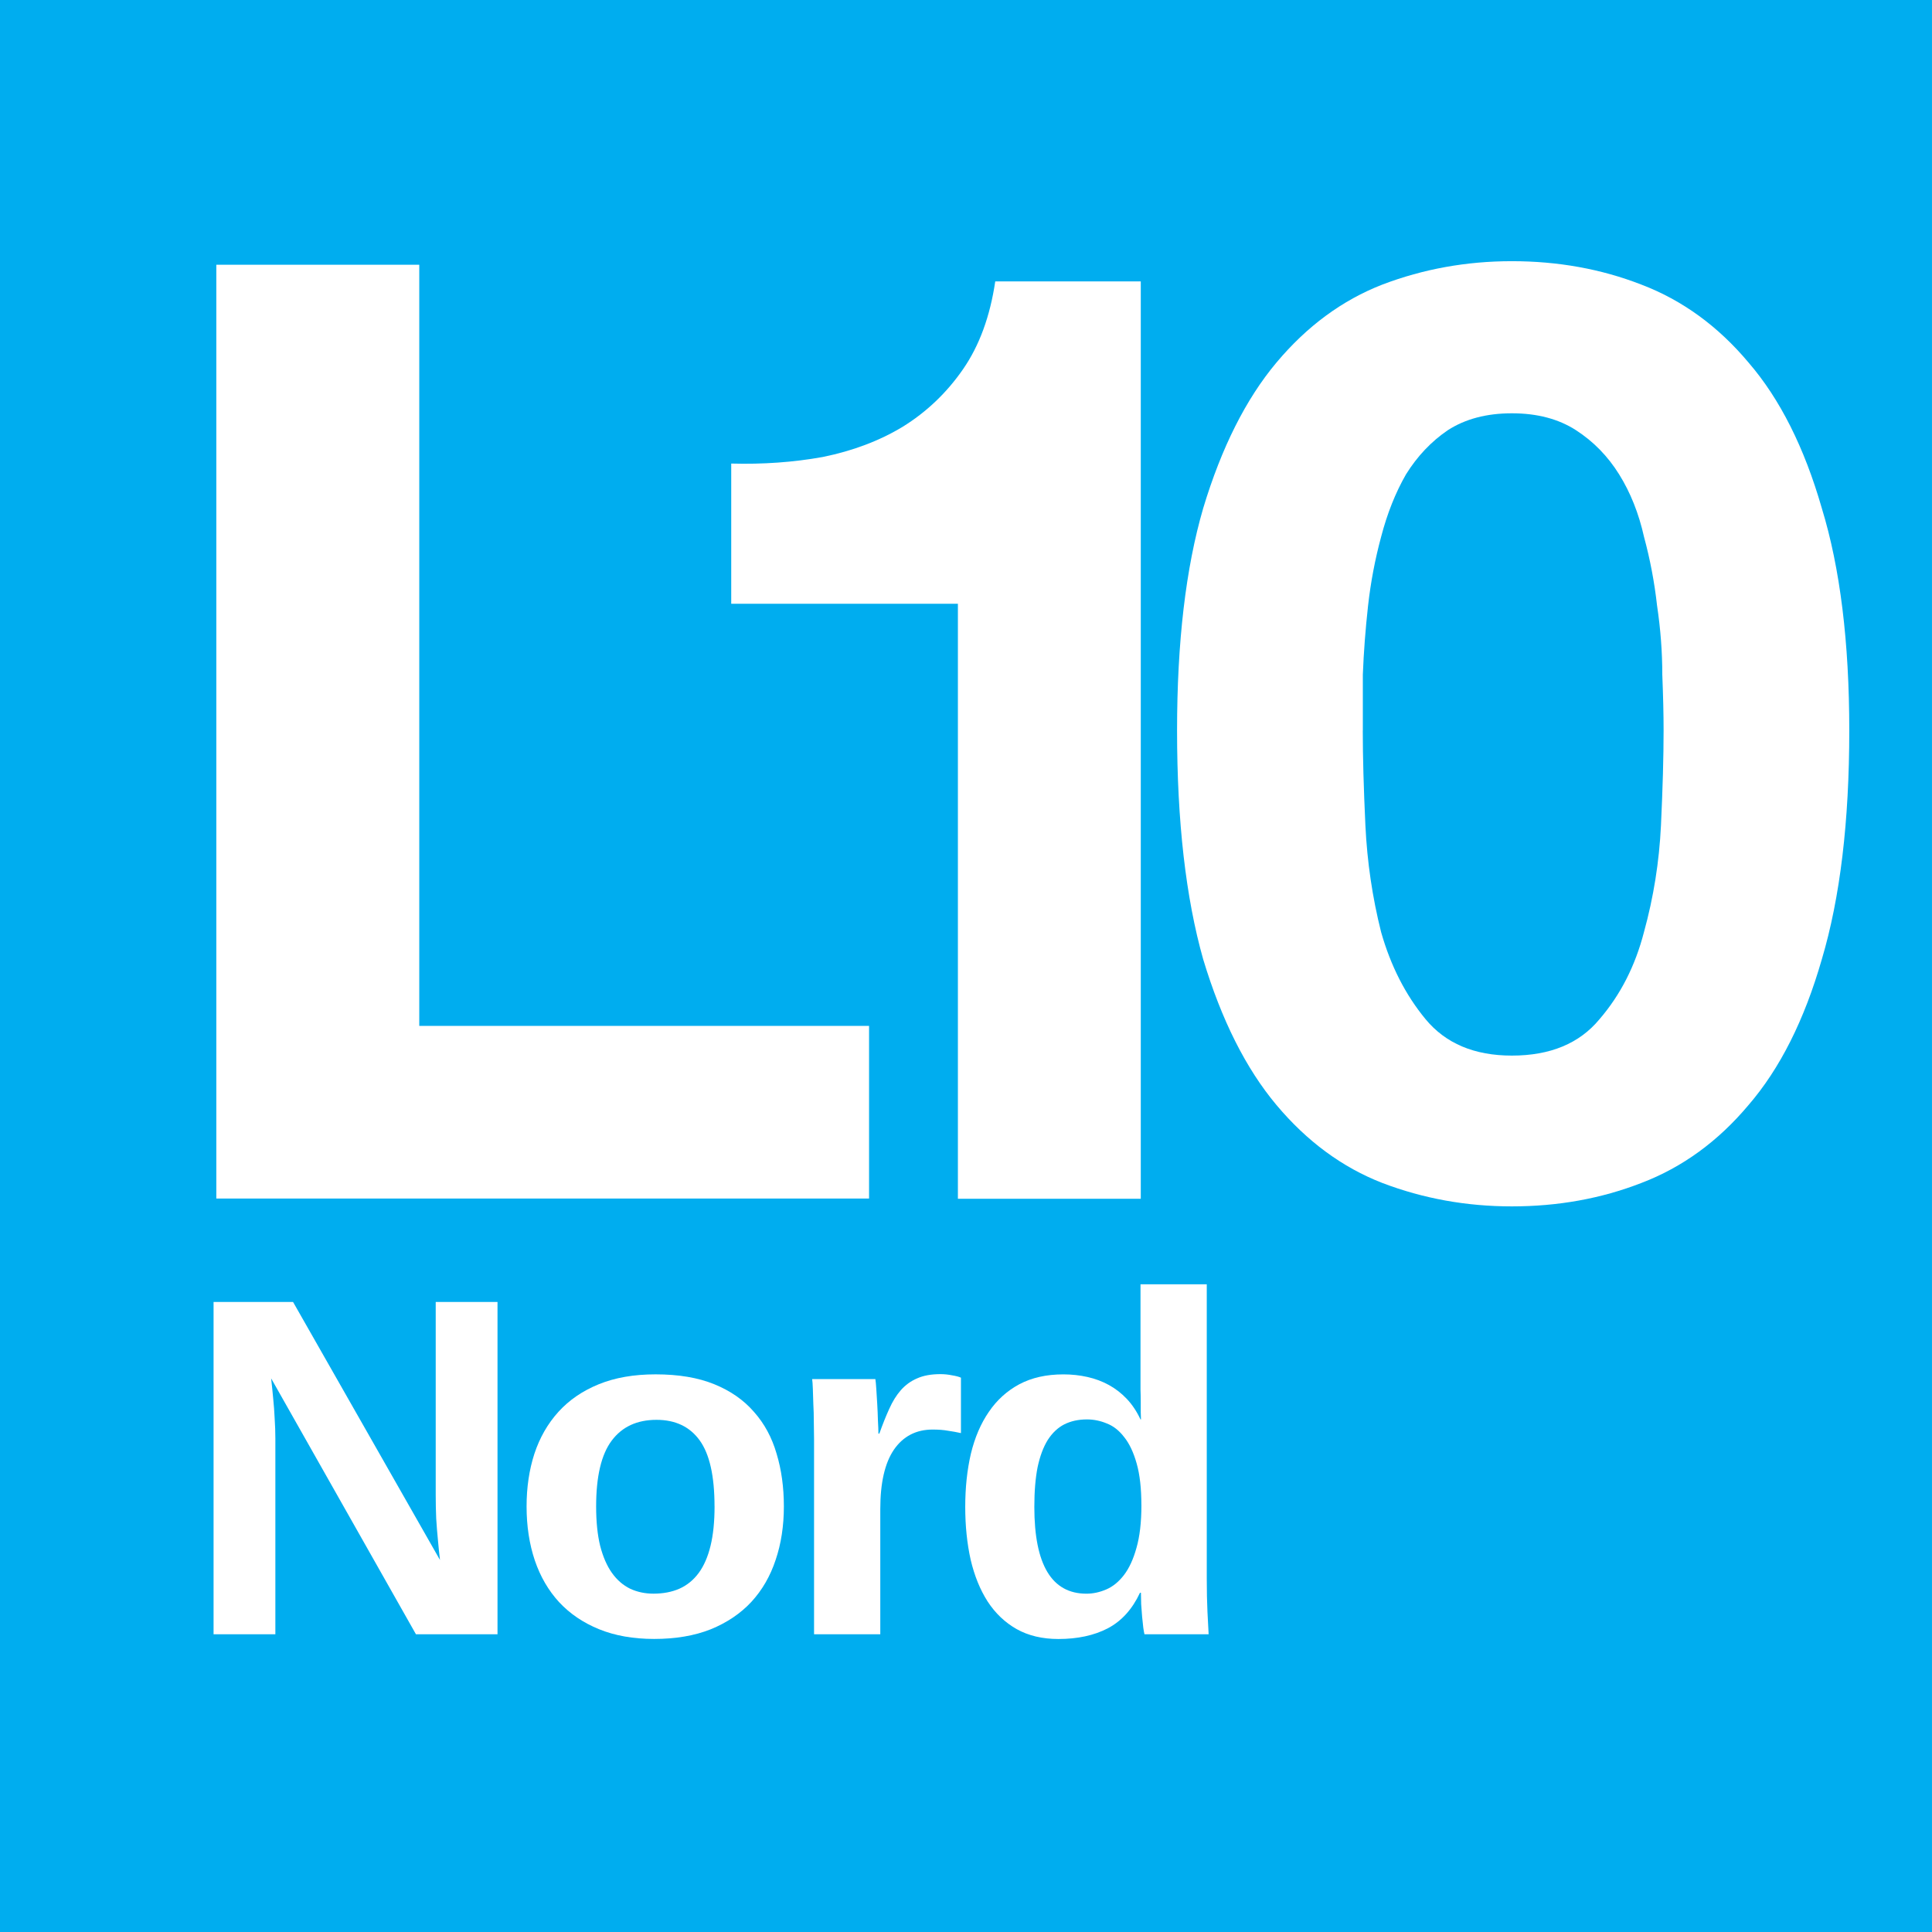
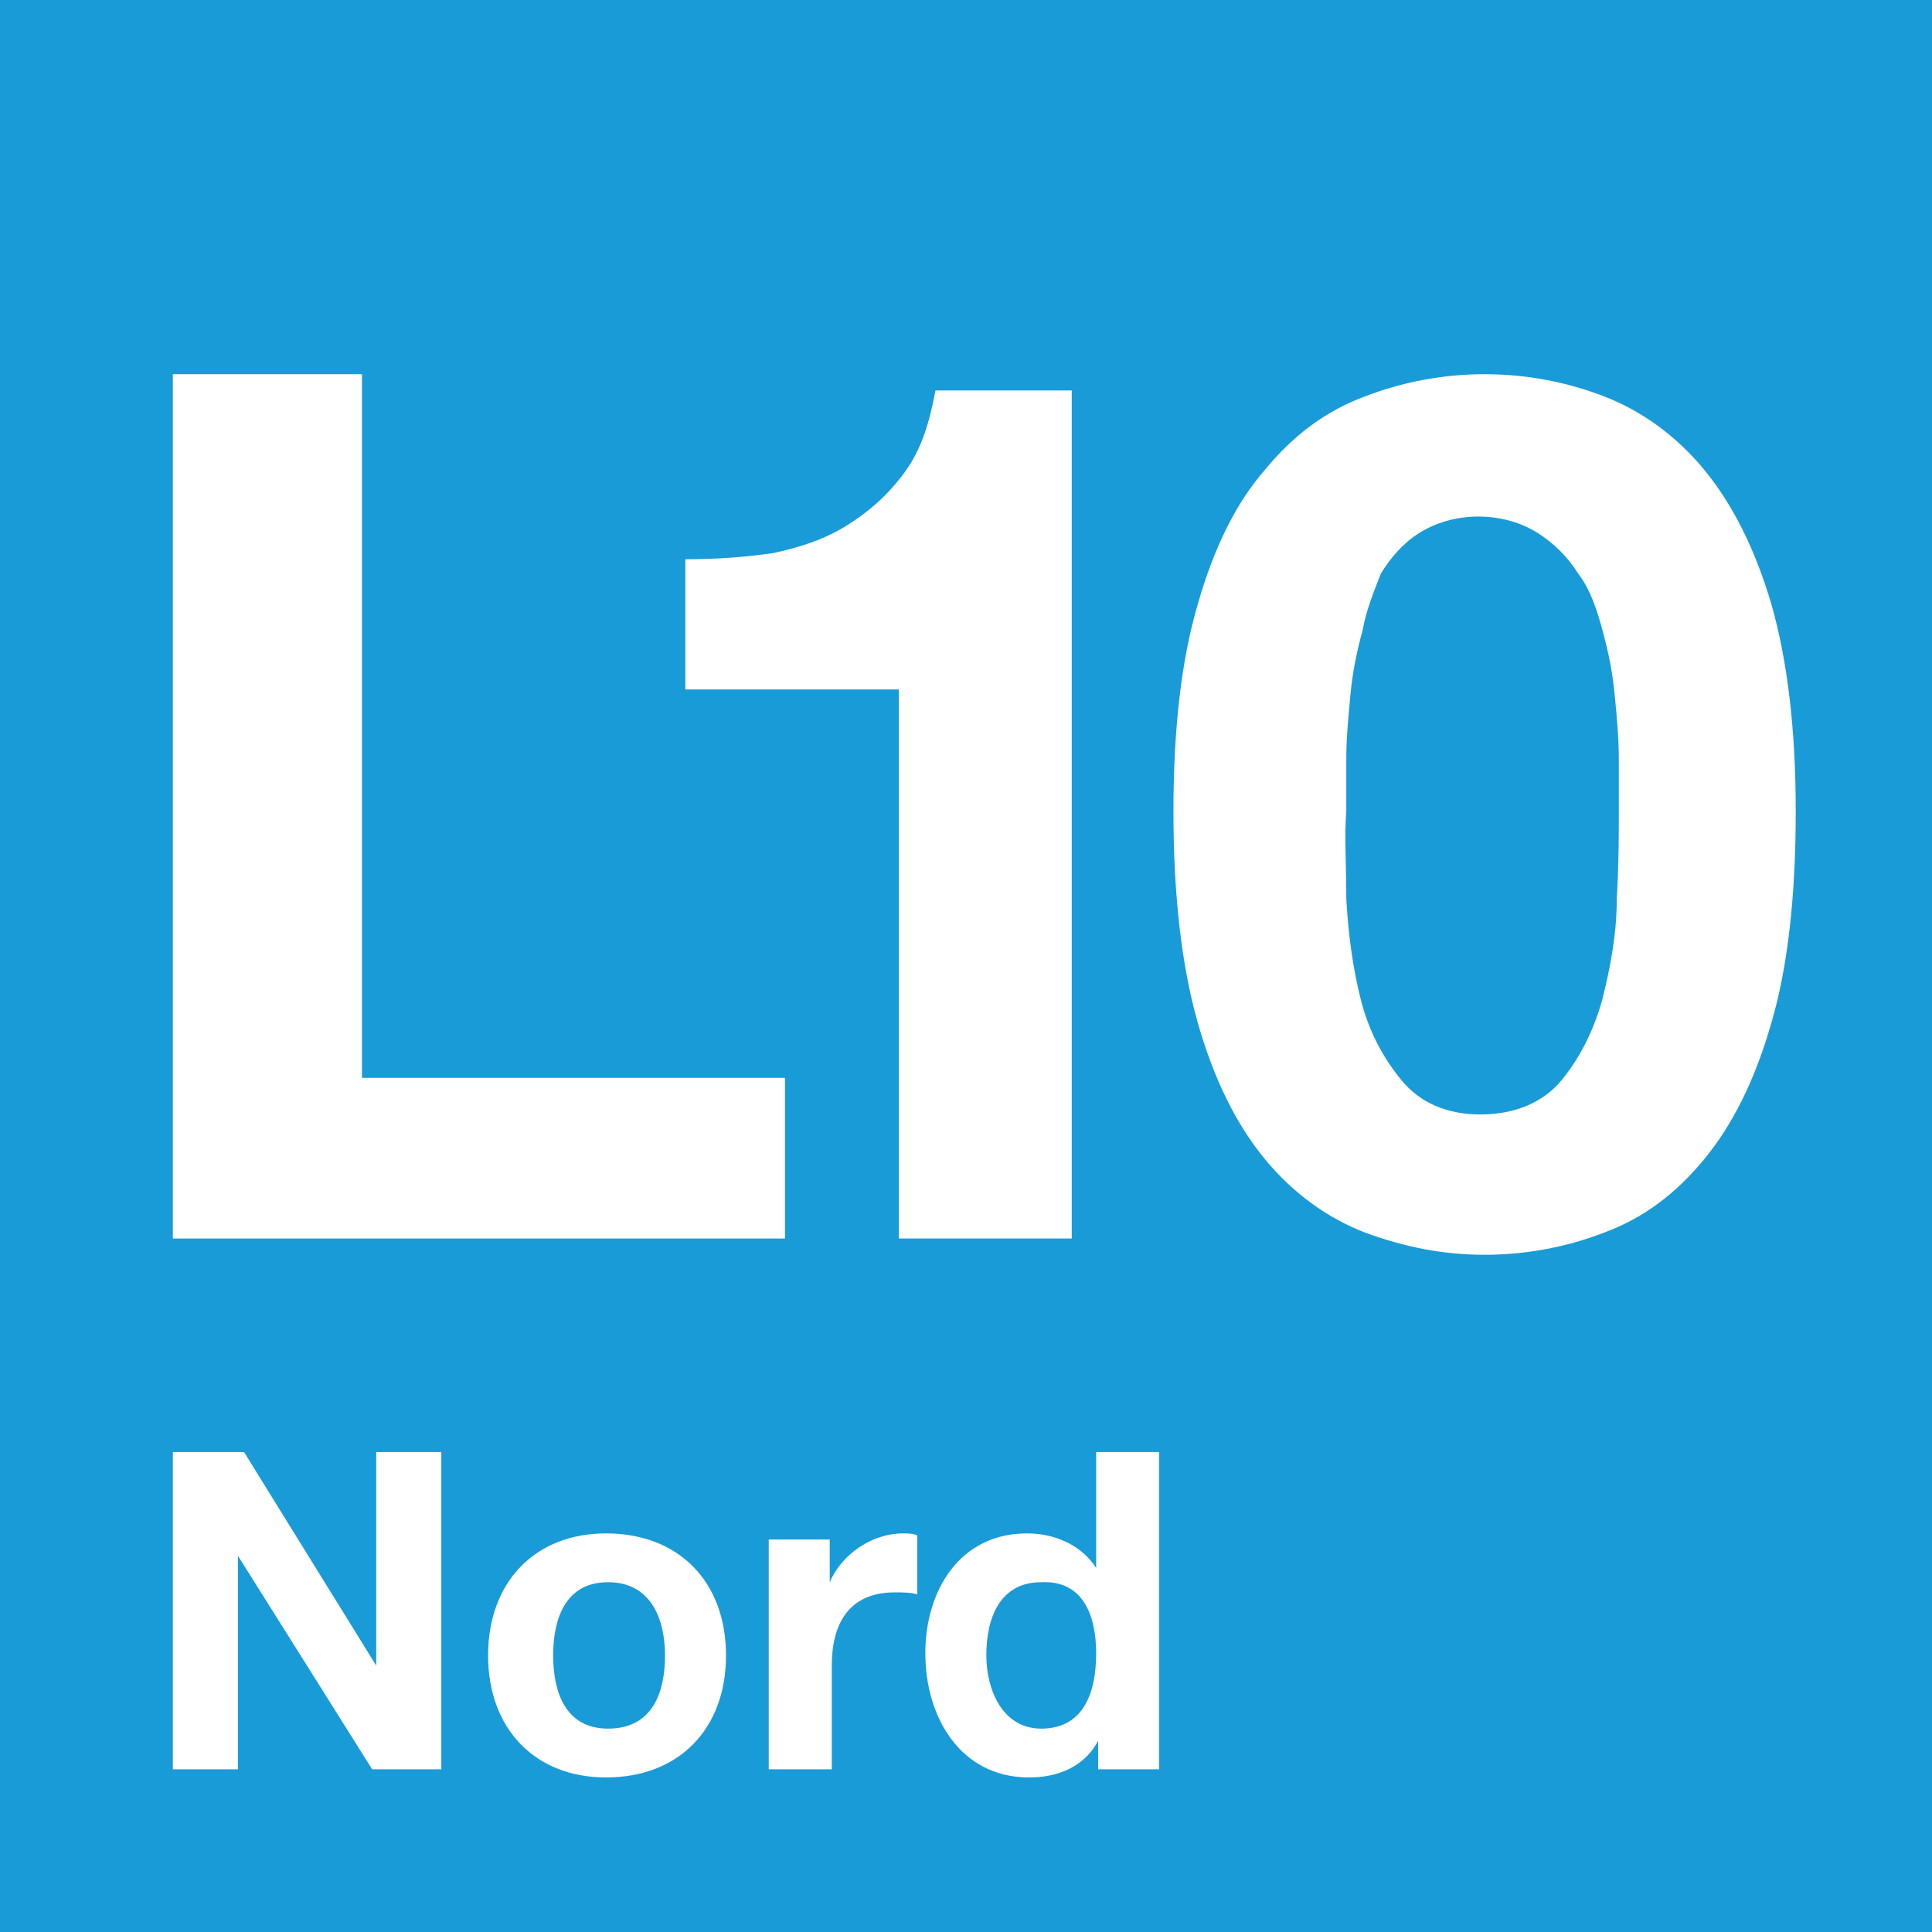
- <svg xmlns="http://www.w3.org/2000/svg" id="svg21844" height="64" width="64" viewBox="0 0 64 64" version="1.0">
-   <g id="layer1" transform="translate(-.78733 136.13)">
-     <rect id="rect21854" height="64" width="64" y="-136.13" x=".787" fill="#00adef" />
-     <g fill="#fff">
-       <path id="text2382" d="m7.953-127.36v30.933h21.623v-5.719h-14.9v-25.214h-6.722" />
-       <path id="text22626" d="m38.577-96.42v-30.388h-4.821c-0.171 1.158-0.526 2.127-1.067 2.909-0.54 0.781-1.209 1.418-2.005 1.91-0.768 0.463-1.65 0.796-2.645 0.998-0.967 0.174-1.977 0.246-3.029 0.217v4.645h7.509v19.709h6.059" />
-       <path id="text2389" d="m45.933-111.93c-0-0.517-0-1.134 0-1.852 0.029-0.747 0.087-1.507 0.173-2.283 0.087-0.775 0.231-1.536 0.433-2.283 0.202-0.775 0.477-1.464 0.823-2.067 0.375-0.603 0.838-1.091 1.386-1.464 0.578-0.373 1.285-0.56 2.123-0.56 0.838 0 1.545 0.187 2.123 0.56 0.578 0.373 1.054 0.861 1.43 1.464 0.375 0.603 0.65 1.292 0.823 2.067 0.202 0.747 0.347 1.507 0.433 2.283 0.116 0.775 0.173 1.536 0.173 2.283 0.029 0.718 0.043 1.335 0.043 1.852-0 0.861-0.029 1.909-0.087 3.144-0.058 1.206-0.246 2.383-0.563 3.532-0.289 1.12-0.78 2.082-1.473 2.886-0.664 0.804-1.632 1.206-2.903 1.206-1.242 0-2.195-0.402-2.859-1.206-0.664-0.804-1.155-1.766-1.473-2.886-0.289-1.149-0.462-2.326-0.52-3.532-0.058-1.235-0.087-2.283-0.087-3.144m-6.152 0c-0 3.015 0.289 5.542 0.866 7.58 0.607 2.01 1.415 3.618 2.426 4.824s2.181 2.067 3.509 2.584c1.357 0.517 2.787 0.775 4.289 0.775 1.531 0 2.96-0.258 4.289-0.775 1.357-0.517 2.542-1.378 3.553-2.584 1.04-1.206 1.848-2.814 2.426-4.824 0.607-2.039 0.91-4.565 0.91-7.58-0-2.929-0.303-5.384-0.91-7.365-0.578-2.01-1.386-3.618-2.426-4.824-1.011-1.206-2.195-2.067-3.553-2.584-1.329-0.517-2.758-0.775-4.289-0.775-1.502 0-2.932 0.258-4.289 0.775-1.329 0.517-2.498 1.378-3.509 2.584-1.011 1.206-1.82 2.814-2.426 4.824-0.578 1.981-0.866 4.436-0.866 7.365" />
-       <g id="text2996">
-         <path id="path3350" d="m14.566-81.993-4.797-8.477q0.039 0.344 0.07 0.688 0.031 0.297 0.047 0.641 0.023 0.344 0.023 0.656v6.492h-2.047v-11.008h2.633l4.867 8.547q-0.039-0.328-0.07-0.688-0.031-0.305-0.055-0.688-0.016-0.383-0.016-0.773v-6.398h2.047v11.008h-2.703z" />
-         <path id="path3352" d="m26.754-86.228q0 0.969-0.273 1.773-0.266 0.805-0.805 1.391-0.539 0.578-1.344 0.906-0.805 0.32-1.875 0.32-1.031 0-1.82-0.32-0.789-0.32-1.328-0.898-0.531-0.578-0.805-1.383-0.273-0.812-0.273-1.789 0-0.945 0.258-1.742 0.266-0.805 0.797-1.391 0.531-0.586 1.336-0.914 0.805-0.328 1.883-0.328 1.141 0 1.945 0.328 0.805 0.328 1.312 0.914 0.516 0.578 0.75 1.383 0.242 0.797 0.242 1.75zm-2.297 0q0-1.508-0.492-2.188-0.492-0.68-1.43-0.68-0.969 0-1.484 0.688-0.516 0.688-0.516 2.18 0 0.758 0.133 1.305 0.141 0.547 0.391 0.898t0.602 0.523q0.352 0.164 0.773 0.164 0.484 0 0.859-0.164 0.383-0.172 0.641-0.523t0.391-0.898 0.133-1.305z" />
-         <path id="path3354" d="m27.754-81.993v-6.469q0-0.273-0.008-0.578 0-0.305-0.016-0.578-0.008-0.281-0.016-0.5-0.008-0.227-0.023-0.328h2.094q0.016 0.094 0.031 0.328 0.016 0.227 0.031 0.5 0.016 0.273 0.023 0.547 0.016 0.266 0.016 0.43h0.031q0.164-0.461 0.328-0.82 0.164-0.367 0.383-0.617 0.227-0.258 0.539-0.391 0.312-0.141 0.773-0.141 0.195 0 0.383 0.039 0.195 0.031 0.297 0.078v1.836q-0.211-0.047-0.43-0.078-0.211-0.039-0.508-0.039-0.82 0-1.281 0.664-0.453 0.664-0.453 1.969v4.148h-2.195z" />
-         <path id="path3356" d="m38.699-81.993q-0.016-0.062-0.039-0.219-0.016-0.164-0.039-0.367-0.016-0.203-0.031-0.414-0.008-0.211-0.008-0.375h-0.031q-0.383 0.82-1.07 1.18-0.68 0.352-1.633 0.352-0.797 0-1.383-0.328-0.578-0.328-0.961-0.914-0.375-0.586-0.562-1.383-0.18-0.805-0.18-1.75 0-0.961 0.188-1.766 0.195-0.805 0.594-1.383 0.398-0.586 1.008-0.914 0.617-0.328 1.461-0.328 0.414 0 0.797 0.086 0.383 0.086 0.711 0.266 0.328 0.18 0.594 0.461 0.266 0.281 0.453 0.68h0.016q0-0.078-0.008-0.227 0-0.156 0-0.352t-0.008-0.406q0-0.211 0-0.406v-3.086h2.195v9.75q0 0.617 0.023 1.102 0.023 0.477 0.039 0.742h-2.125zm-0.102-4.273q0-0.836-0.156-1.383-0.156-0.555-0.414-0.875-0.25-0.328-0.578-0.453-0.32-0.133-0.656-0.133-0.422 0-0.75 0.164-0.32 0.164-0.547 0.516-0.219 0.352-0.336 0.898-0.109 0.547-0.109 1.32 0 2.875 1.727 2.875 0.328 0 0.656-0.141 0.328-0.141 0.586-0.477 0.258-0.336 0.414-0.898 0.164-0.57 0.164-1.414z" />
-       </g>
-     </g>
+ <svg xmlns="http://www.w3.org/2000/svg" version="1.1" id="Capa_1" x="0px" y="0px" viewBox="0 0 95 95" style="enable-background:new 0 0 95 95;" xml:space="preserve">
+   <style type="text/css">
+ 	.st0{fill:#199BD8;}
+ 	.st1{fill:#FFFFFF;}
+ </style>
+   <g>
+     <rect y="0" class="st0" width="95" height="95" />
+     <polygon class="st1" points="17.8,18.4 17.8,53 38.6,53 38.6,60.9 8.5,60.9 8.5,18.4  " />
+     <path class="st1" d="M44.2,60.9v-27H33.7v-6.4c1.5,0,2.9-0.1,4.3-0.3c1.4-0.3,2.6-0.7,3.7-1.4c1.1-0.7,2-1.5,2.8-2.6   c0.8-1.1,1.2-2.4,1.5-4h6.7v41.7H44.2z" />
+     <path class="st1" d="M66.2,44.2c0.1,1.7,0.3,3.3,0.7,4.9c0.4,1.6,1.1,2.9,2,4c0.9,1.1,2.2,1.7,3.9,1.7c1.7,0,3.1-0.6,4-1.7   c0.9-1.1,1.6-2.5,2-4c0.4-1.6,0.7-3.2,0.7-4.9c0.1-1.7,0.1-3.1,0.1-4.3c0-0.7,0-1.6,0-2.6c0-1-0.1-2.1-0.2-3.1   c-0.1-1.1-0.3-2.1-0.6-3.2c-0.3-1.1-0.6-2-1.2-2.8c-0.5-0.8-1.2-1.5-2-2c-0.8-0.5-1.8-0.8-2.9-0.8c-1.1,0-2.1,0.3-2.9,0.8   c-0.8,0.5-1.4,1.2-1.9,2C67.6,29,67.2,29.9,67,31c-0.3,1.1-0.5,2.1-0.6,3.2c-0.1,1.1-0.2,2.1-0.2,3.1c0,1,0,1.9,0,2.6   C66.1,41.1,66.2,42.5,66.2,44.2 M58.9,29.7c0.8-2.8,1.9-5,3.3-6.6c1.4-1.7,3-2.9,4.9-3.6c1.8-0.7,3.8-1.1,5.9-1.1   c2.1,0,4.1,0.4,5.9,1.1c1.8,0.7,3.5,1.9,4.9,3.6c1.4,1.7,2.5,3.9,3.3,6.6c0.8,2.8,1.2,6.2,1.2,10.2c0,4.2-0.4,7.7-1.2,10.4   c-0.8,2.8-1.9,5-3.3,6.7c-1.4,1.7-3,2.9-4.9,3.6c-1.8,0.7-3.8,1.1-5.9,1.1c-2.1,0-4-0.4-5.9-1.1c-1.8-0.7-3.5-1.9-4.9-3.6   c-1.4-1.7-2.5-3.9-3.3-6.7c-0.8-2.8-1.2-6.3-1.2-10.4C57.7,35.8,58.1,32.4,58.9,29.7" />
+     <path class="st1" d="M8.5,87h3.2V76.5h0L18.3,87h3.4V71.4h-3.2v10.5h0l-6.5-10.5H8.5V87z M24,81.4c0,3.6,2.3,6,5.8,6   c3.6,0,5.9-2.4,5.9-6c0-3.6-2.3-6-5.9-6C26.3,75.4,24,77.8,24,81.4 M27.2,81.4c0-1.8,0.6-3.6,2.7-3.6c2.1,0,2.8,1.8,2.8,3.6   c0,1.8-0.6,3.6-2.8,3.6C27.8,85,27.2,83.2,27.2,81.4 M37.8,87h3.1v-5.1c0-2,0.8-3.6,3.1-3.6c0.4,0,0.8,0,1.1,0.1v-2.9   c-0.2-0.1-0.5-0.1-0.7-0.1c-1.5,0-3,1-3.6,2.4h0v-2.1h-3V87z M54,87h3V71.4h-3.1v5.7h0c-0.7-1.1-2-1.7-3.4-1.7c-3.3,0-5,2.8-5,5.9   c0,3.1,1.7,6.1,5.1,6.1c1.4,0,2.7-0.5,3.4-1.8h0V87z M53.9,81.3c0,1.9-0.6,3.7-2.7,3.7c-1.9,0-2.7-1.9-2.7-3.6   c0-1.9,0.7-3.6,2.7-3.6C53.3,77.7,53.9,79.5,53.9,81.3" />
  </g>
</svg>
